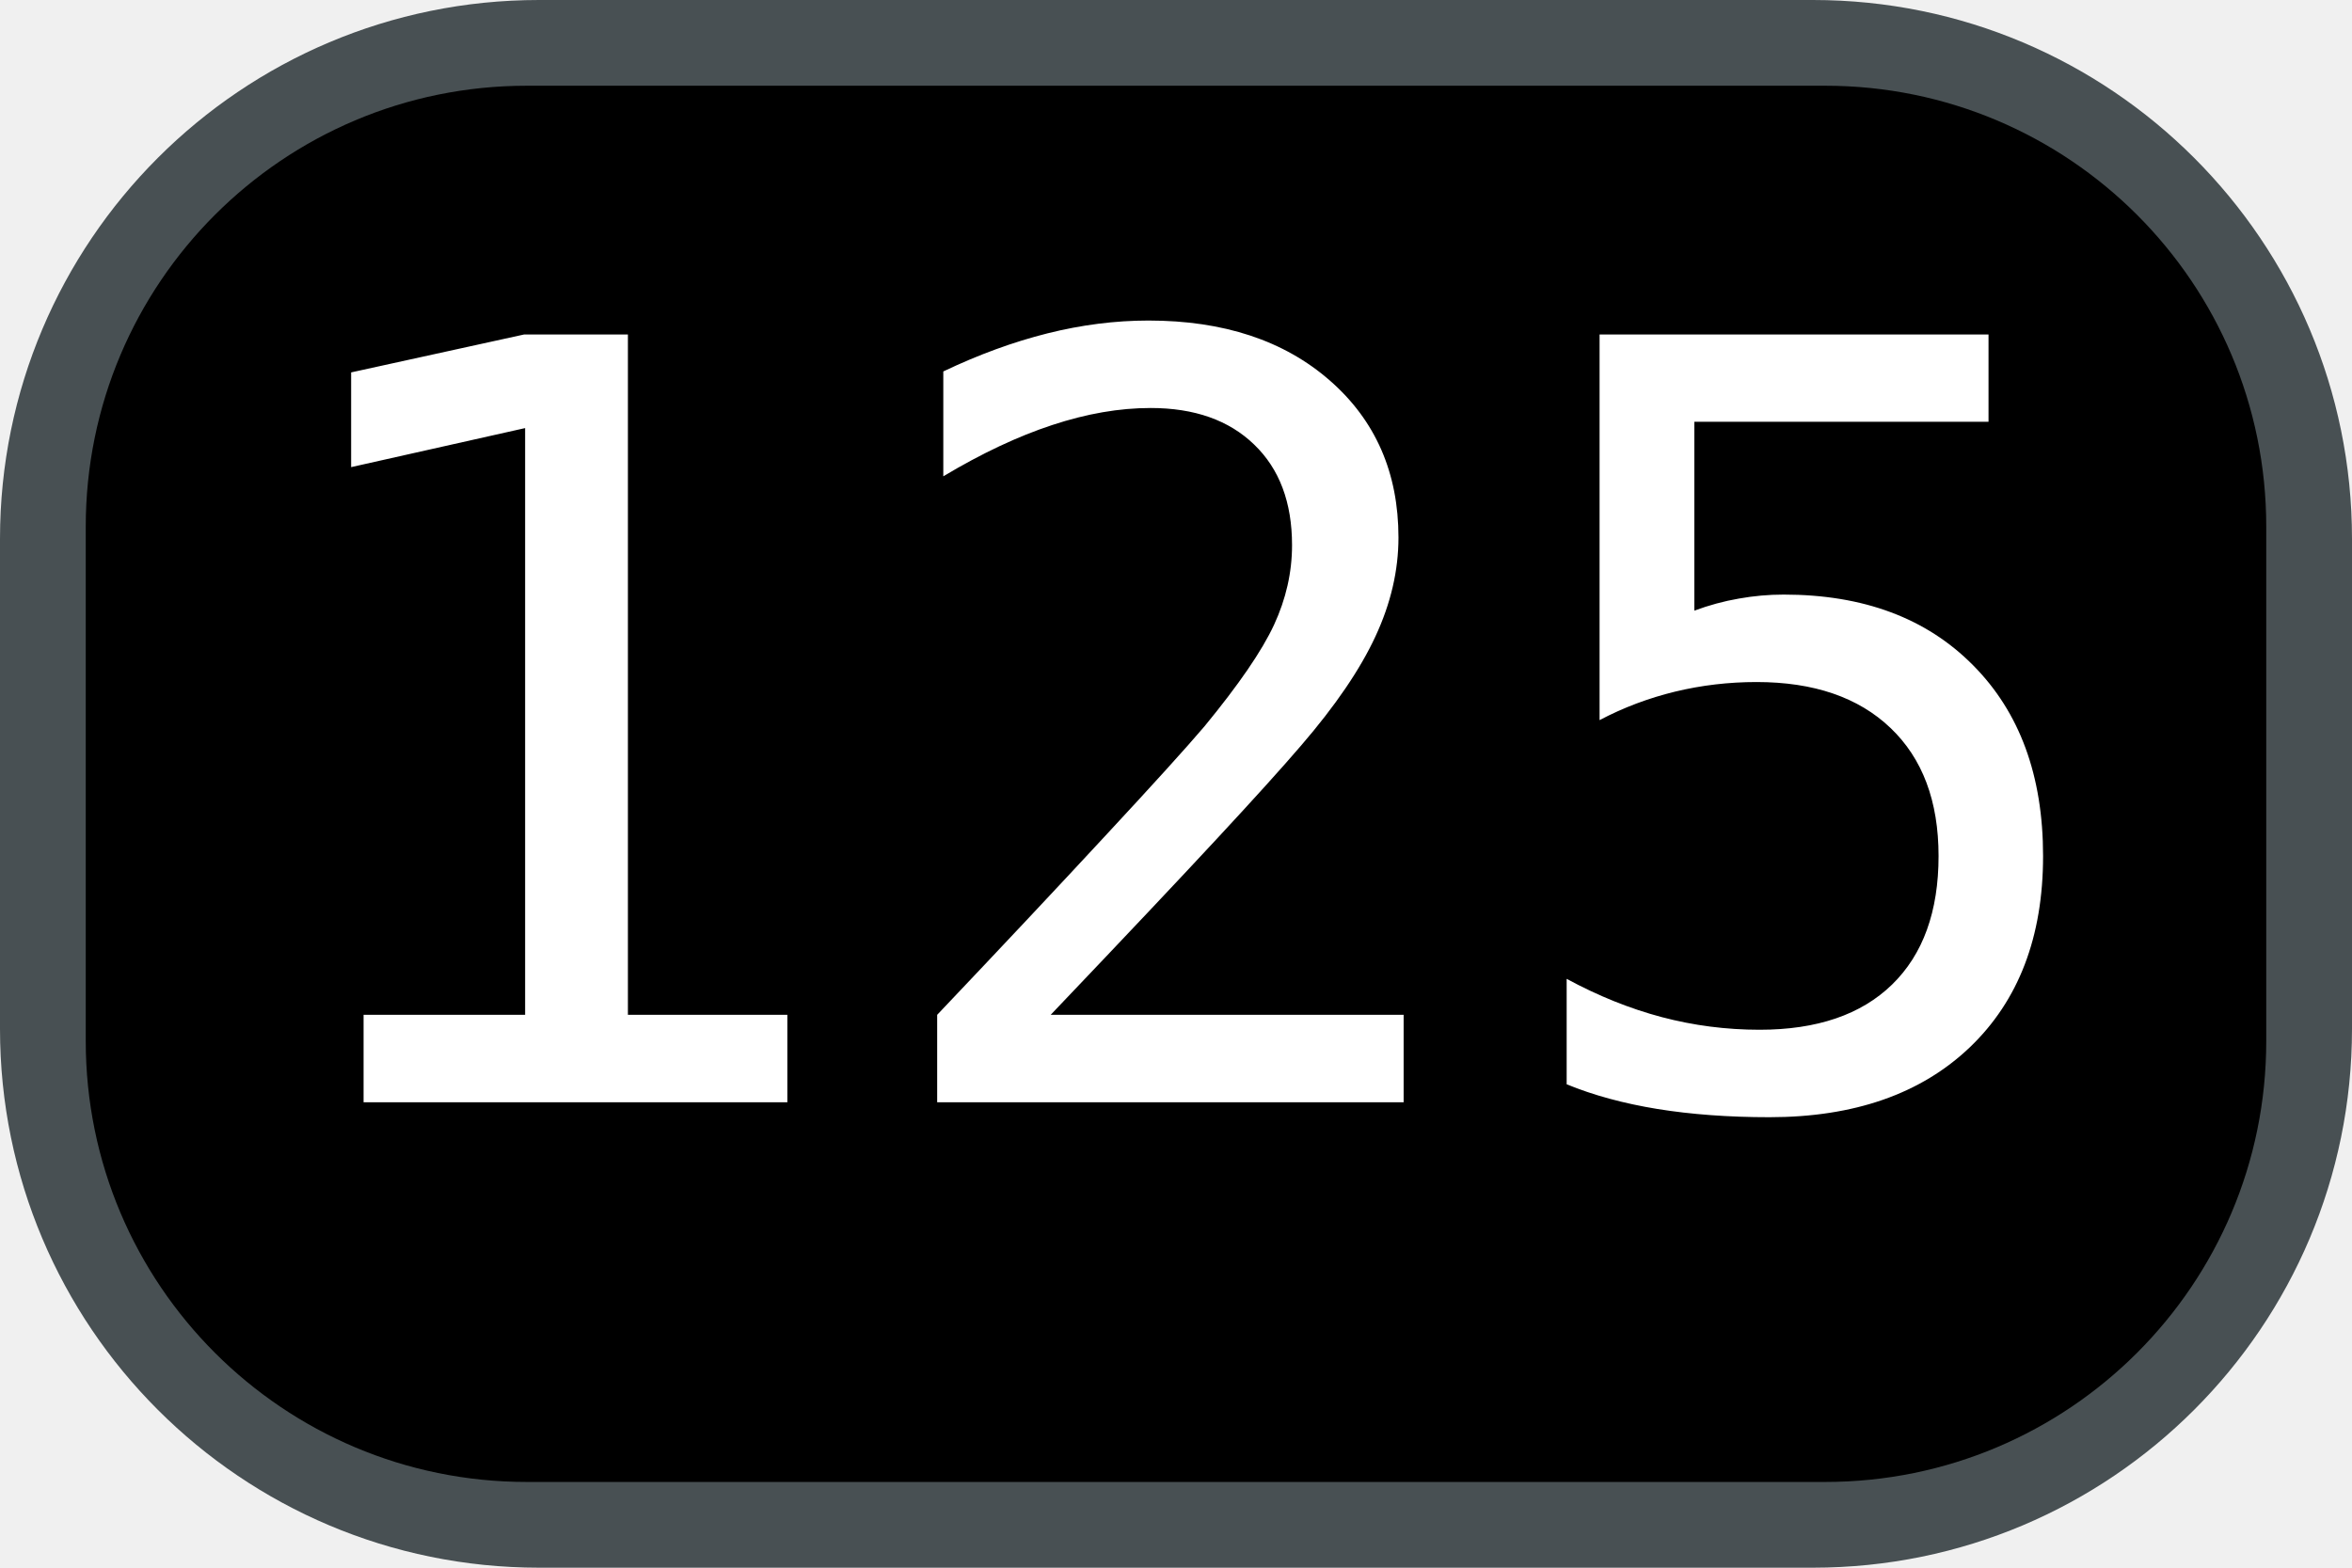
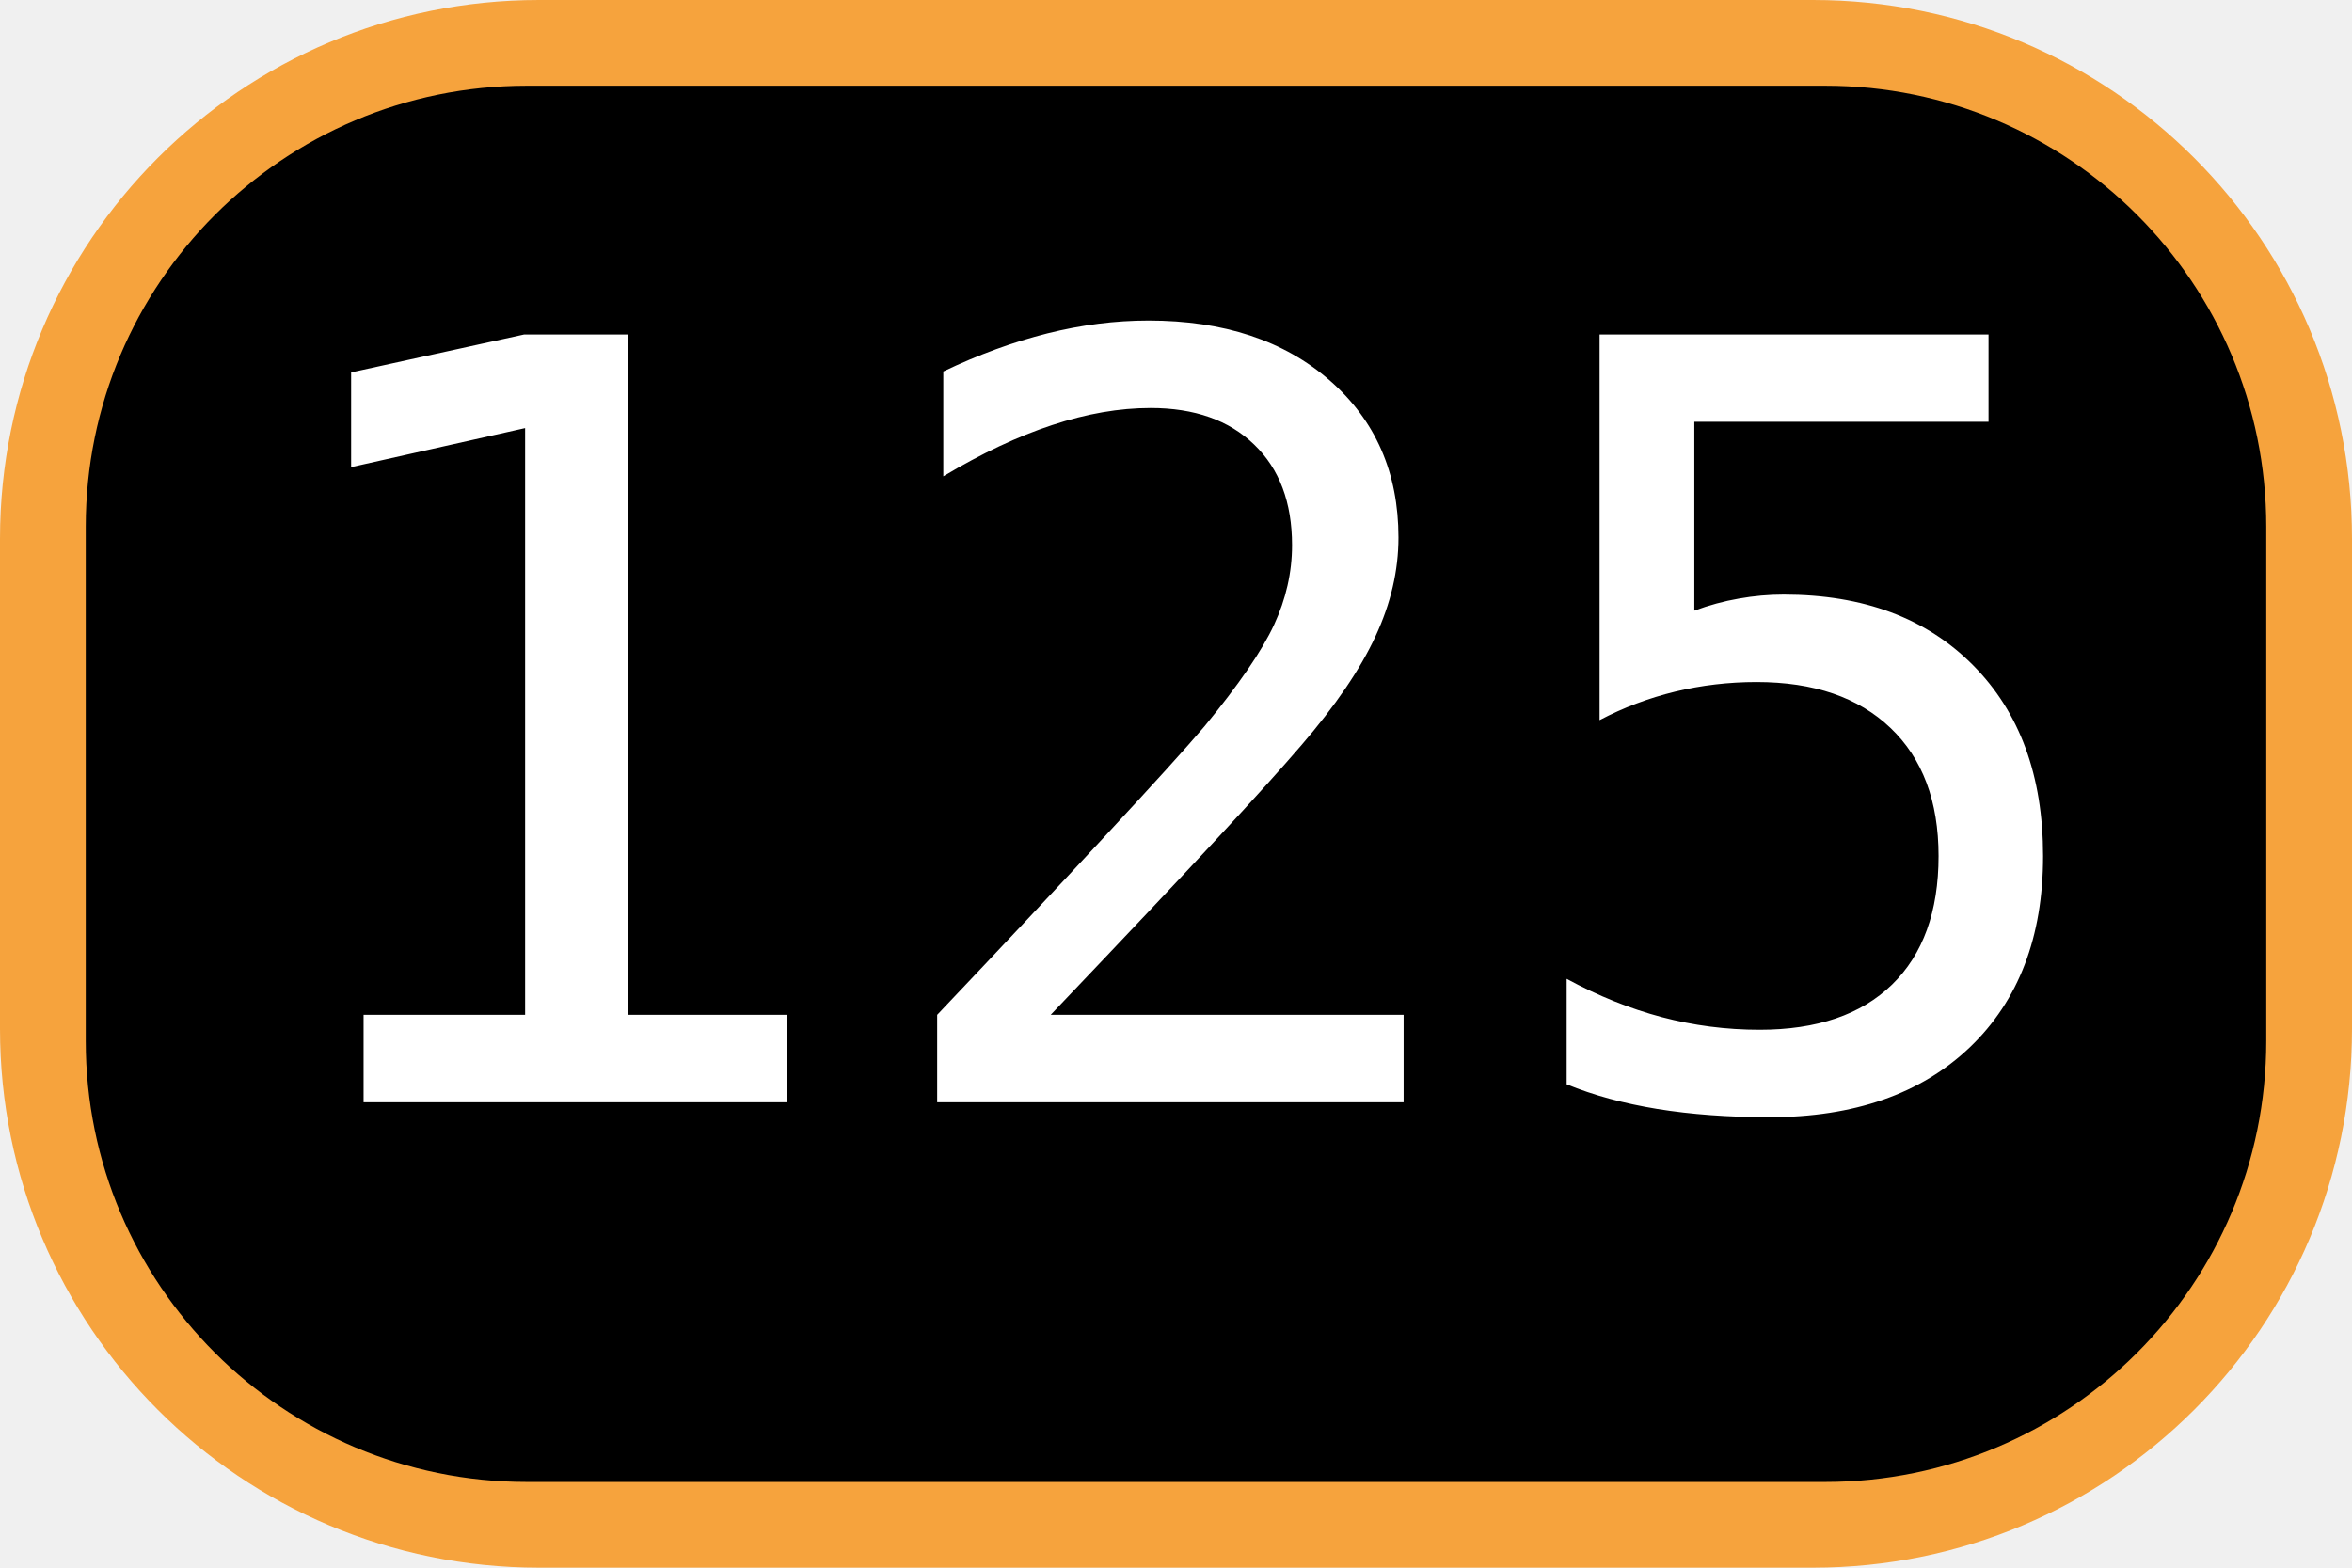
<svg xmlns="http://www.w3.org/2000/svg" width="192" height="128" viewBox="0 0 192 128" fill="none">
-   <rect x="0" width="192" height="128" rx="44" fill="#485053" />
+   <rect x="0" width="192" height="128" rx="44" fill="#F6A33D" />
  <rect x="7" y="7" width="178" height="114" rx="36" fill="#000000" />
  <text x="96" y="90" fill="#fff" font-family="monospace" font-size="86px" text-anchor="middle">125</text>
</svg>
